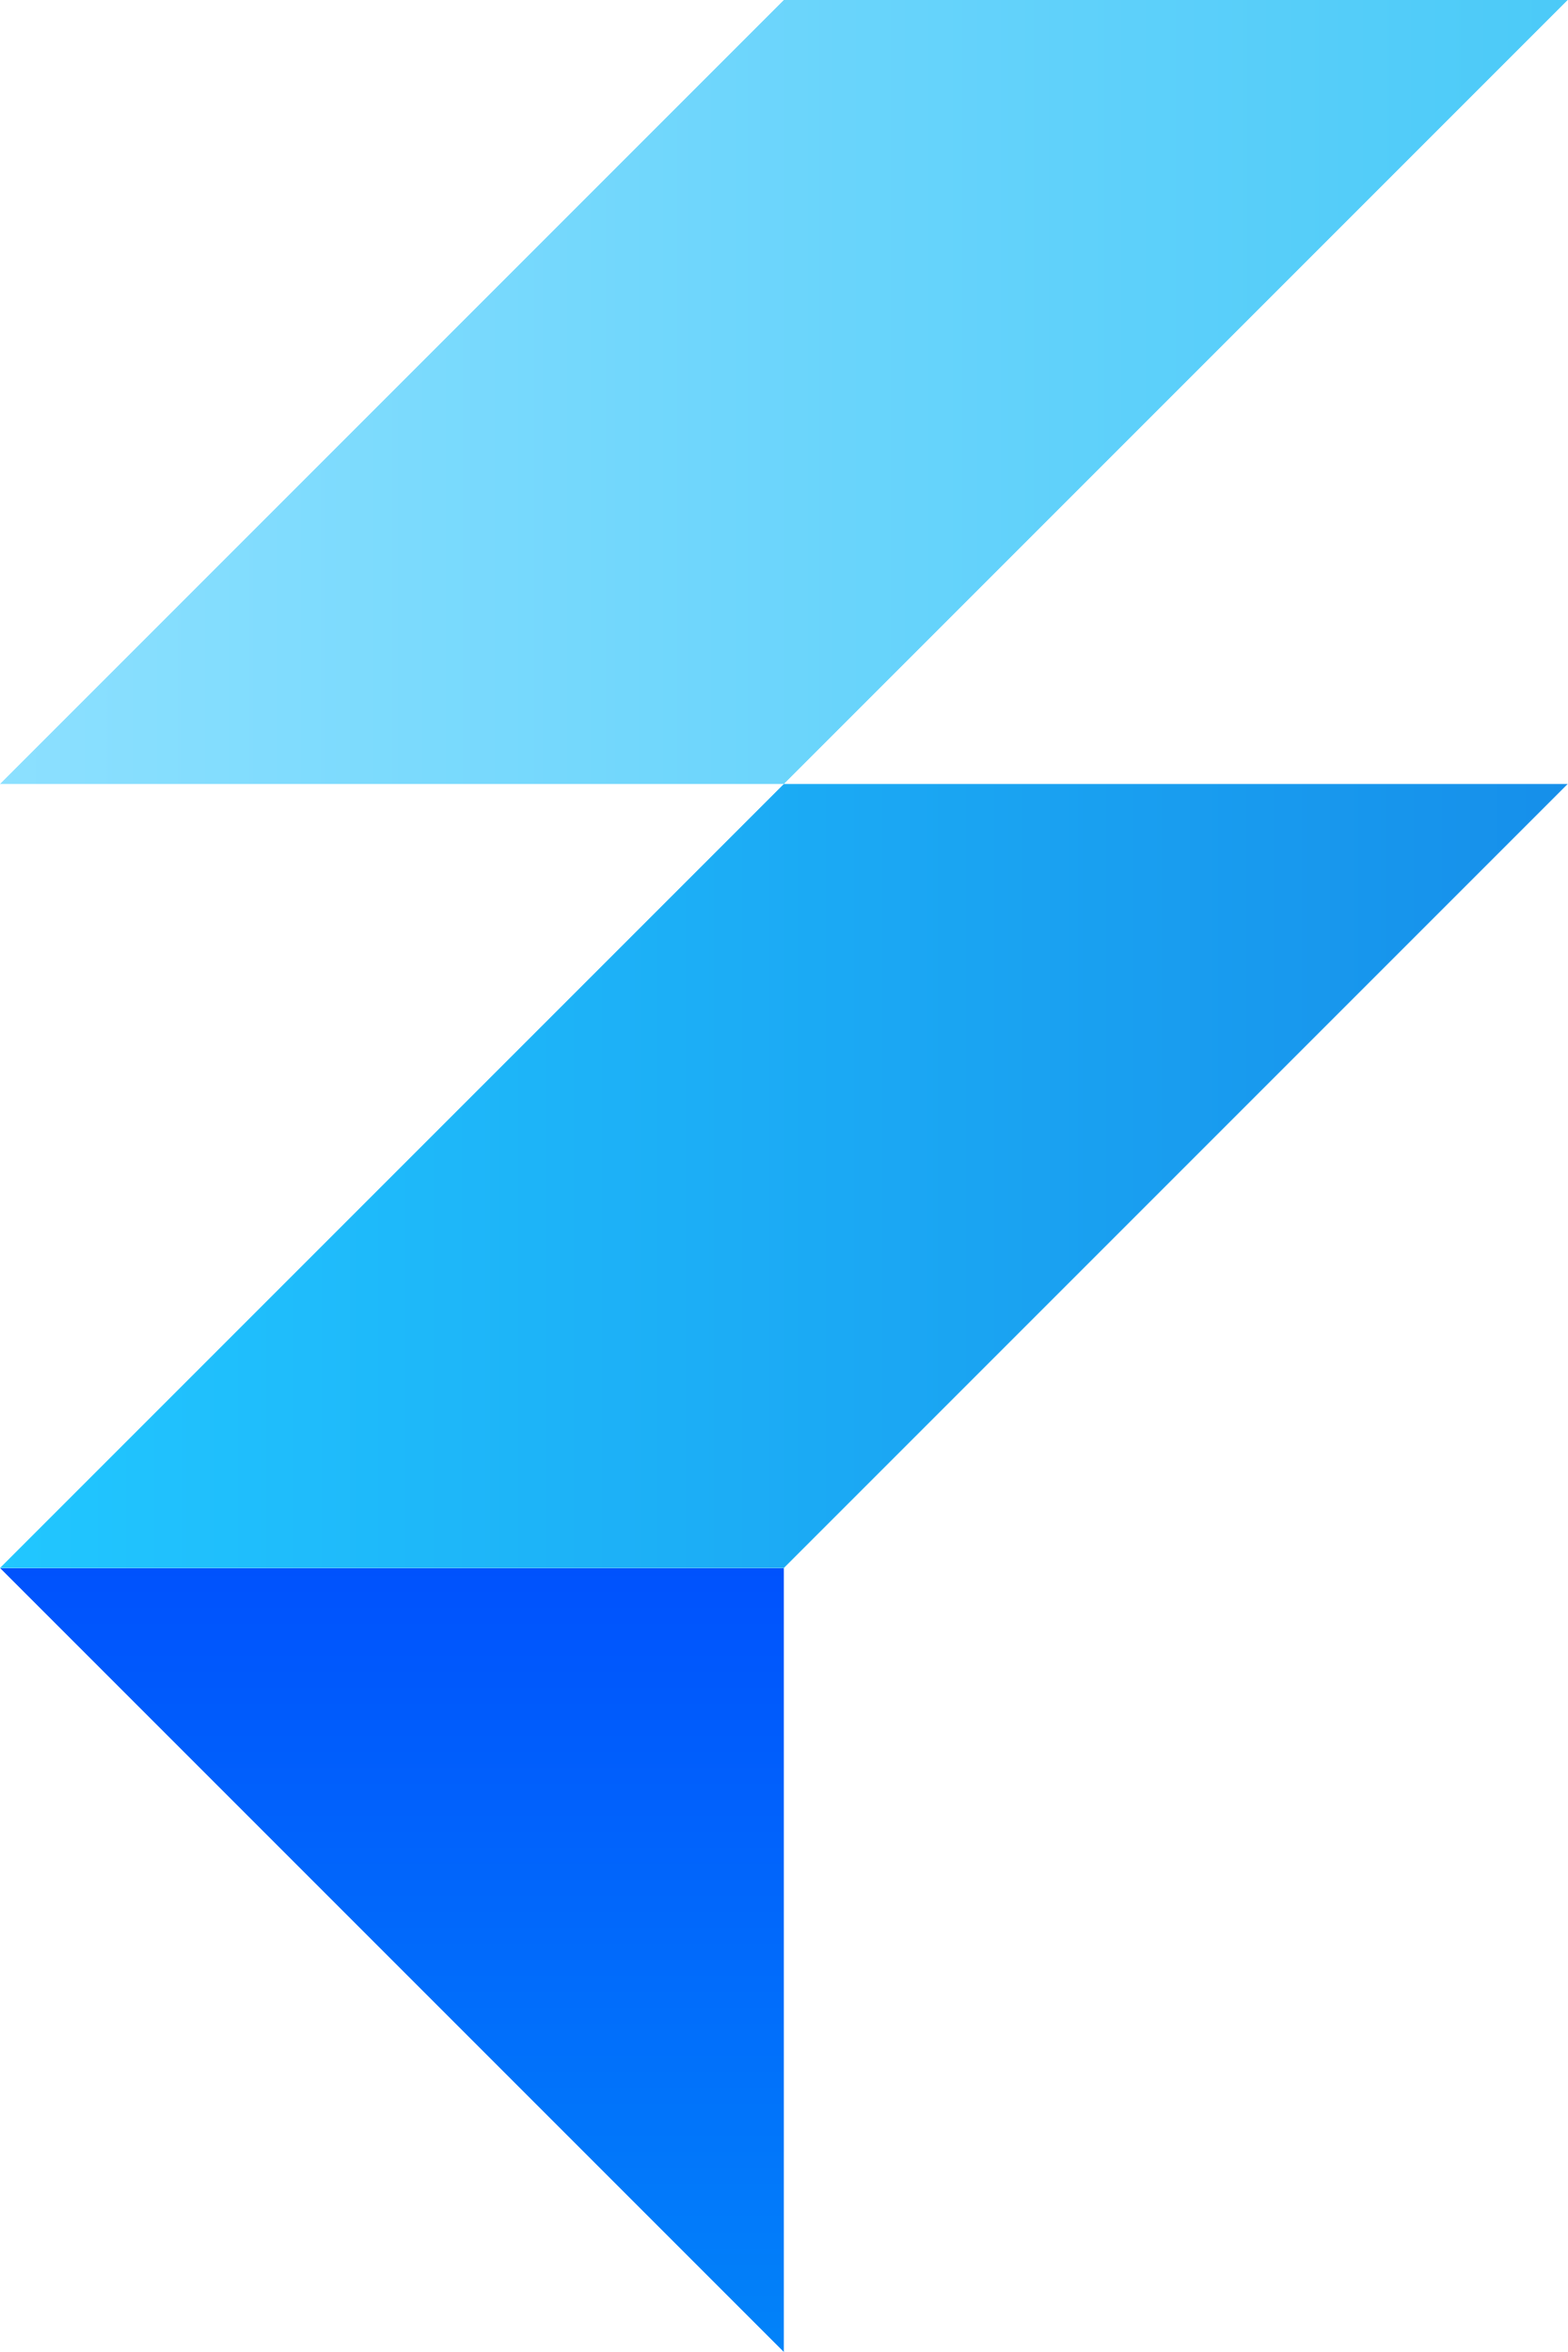
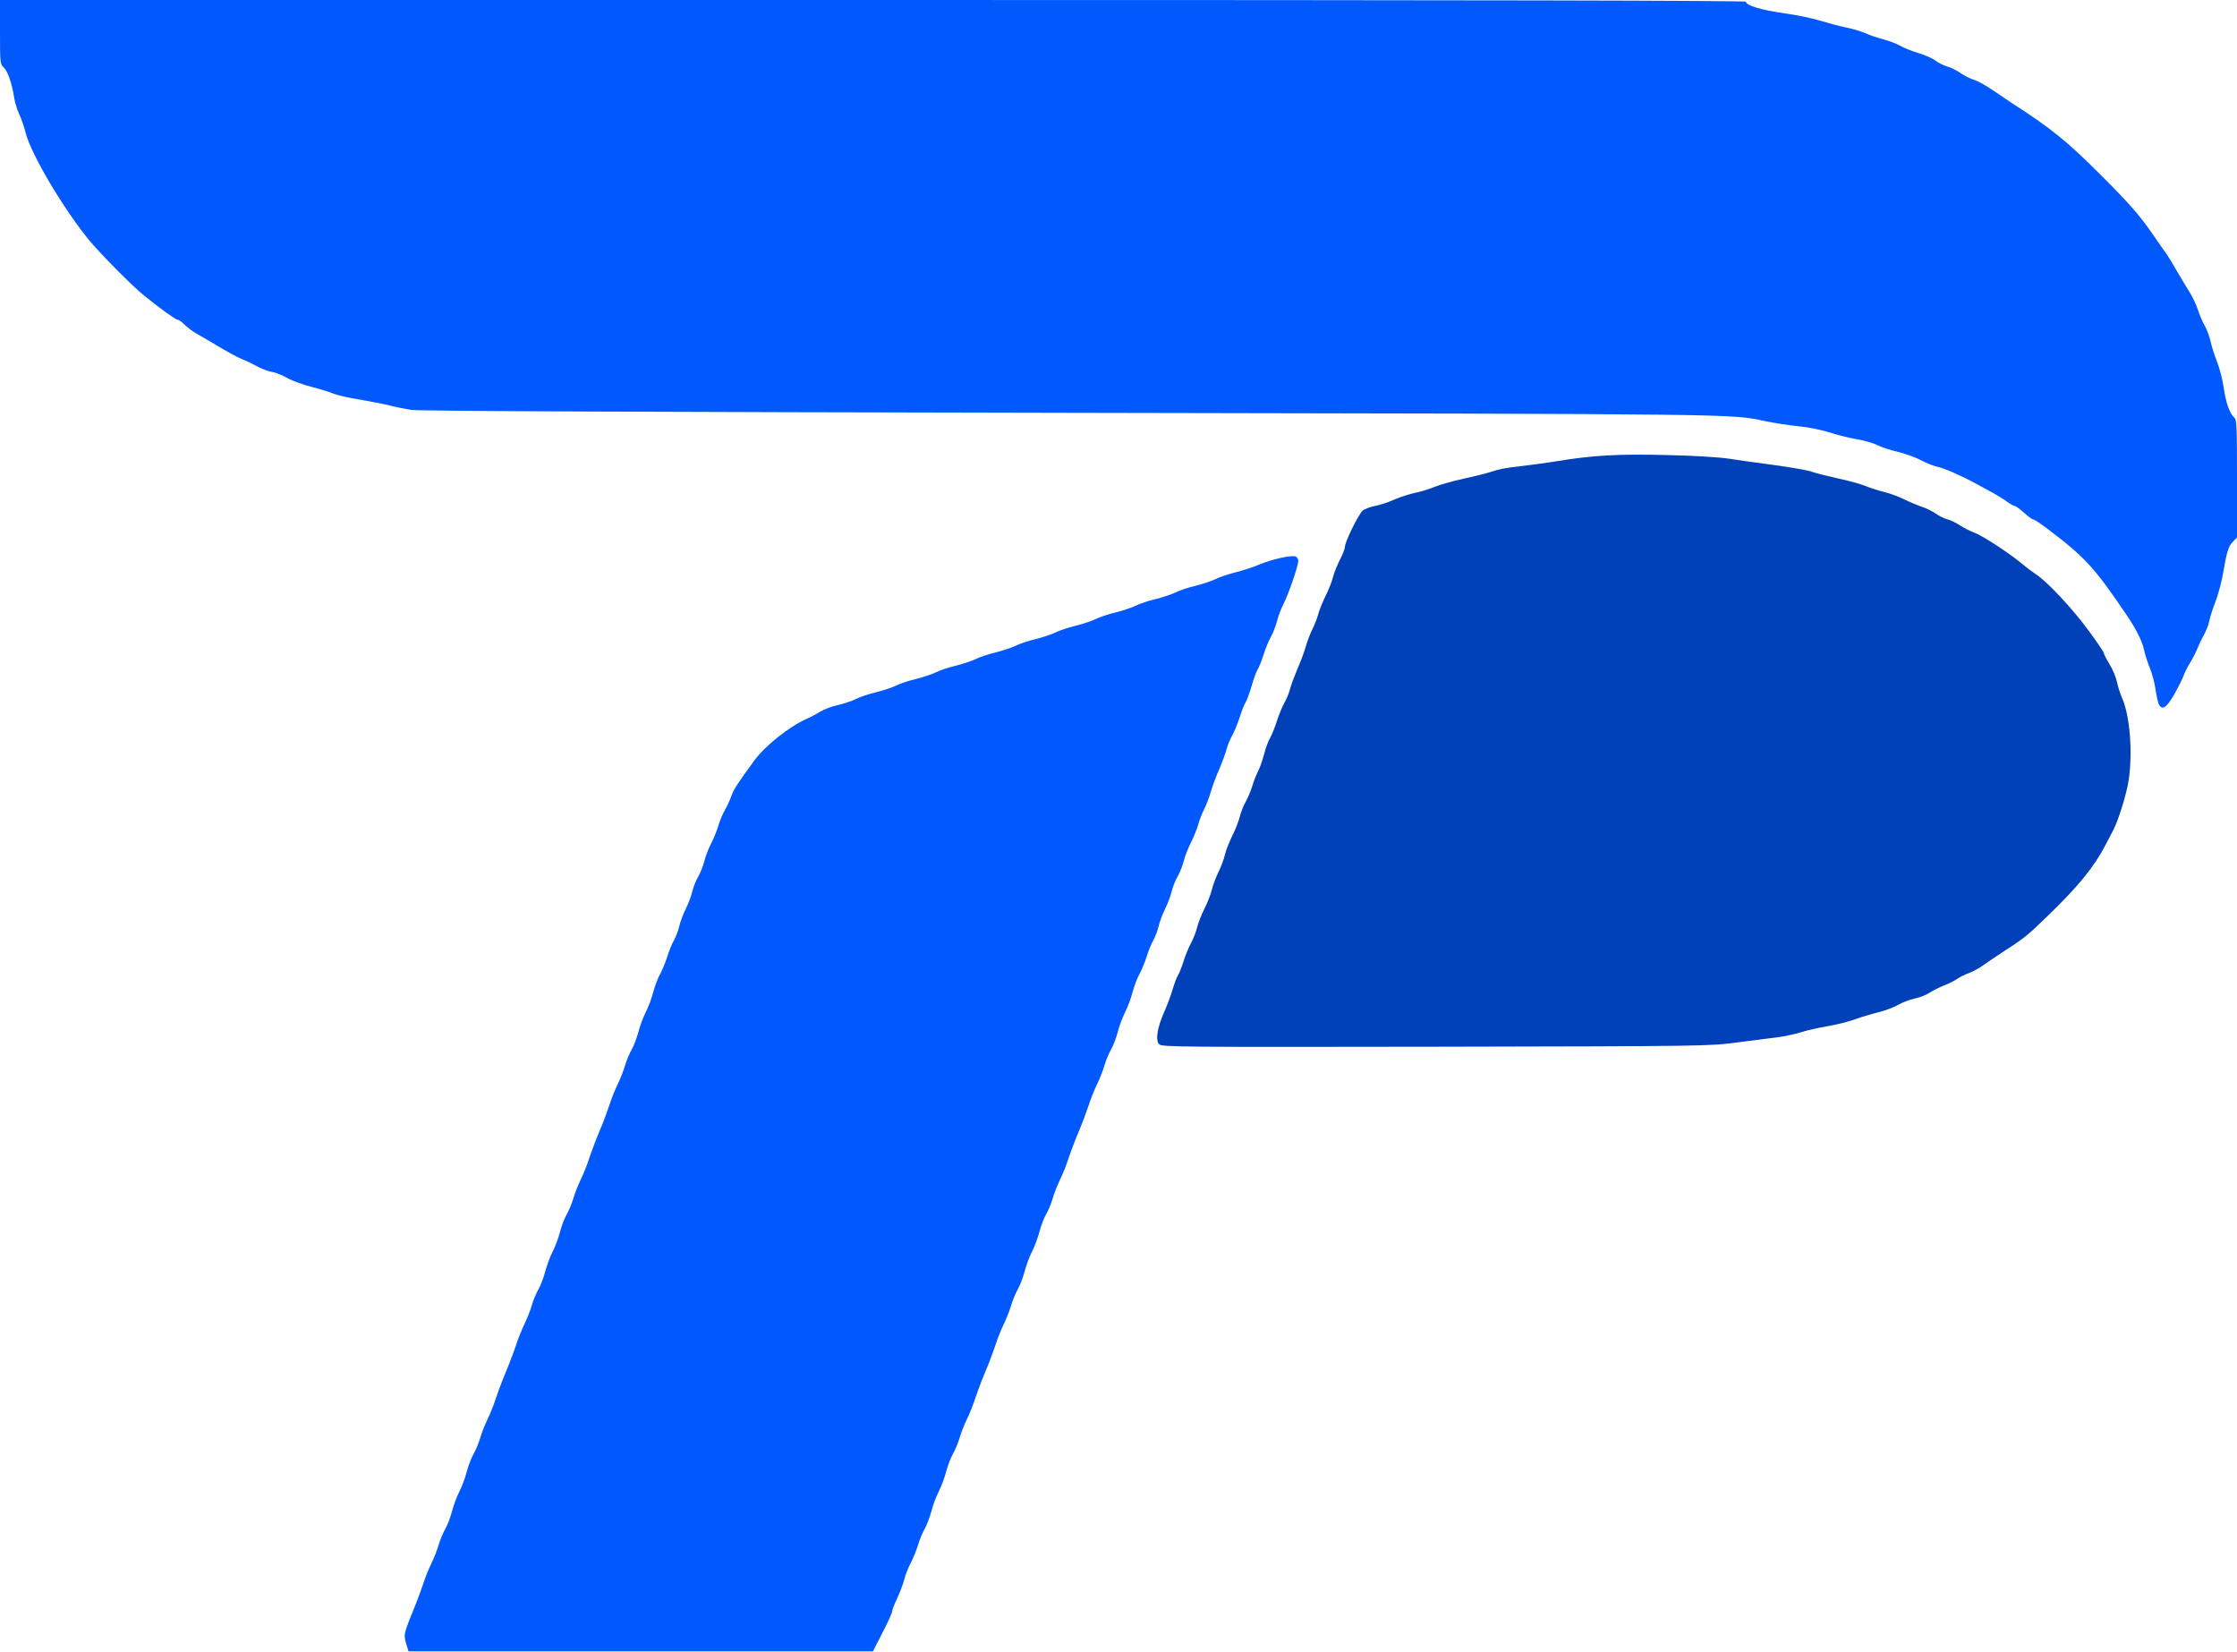
- <svg xmlns="http://www.w3.org/2000/svg" preserveAspectRatio="none" overflow="visible" style="display: block;" width="16" height="24" viewBox="0 0 16 24" fill="none">
-   <g id="Group 28799">
-     <path id="Vector 51" d="M8 24L8 16L3.49691e-07 16L8 24Z" fill="url(#paint0_linear_0_14)" />
-     <path id="Subtract" d="M8 8H0L8 0H16L8 8Z" fill="url(#paint1_linear_0_14)" />
-     <path id="Subtract_2" d="M8 16H0L8 8H16L8 16Z" fill="url(#paint2_linear_0_14)" />
-   </g>
-   <defs>
-     <linearGradient id="paint0_linear_0_14" x1="4" y1="24" x2="4" y2="16" gradientUnits="userSpaceOnUse">
-       <stop stop-color="#0283F9" />
-       <stop offset="1" stop-color="#0052FD" />
-     </linearGradient>
-     <linearGradient id="paint1_linear_0_14" x1="0" y1="4" x2="16" y2="4" gradientUnits="userSpaceOnUse">
-       <stop stop-color="#8CE0FF" />
-       <stop offset="1" stop-color="#4BCAF8" />
-     </linearGradient>
-     <linearGradient id="paint2_linear_0_14" x1="0" y1="12" x2="16" y2="12" gradientUnits="userSpaceOnUse">
-       <stop stop-color="#21C7FF" />
-       <stop offset="1" stop-color="#168FEA" />
-     </linearGradient>
-   </defs>
+ <svg xmlns="http://www.w3.org/2000/svg" width="168" height="124" viewBox="0 0 168 124" fill="none">
+   <path d="M87.06 78.42C86.76 78.12 86.90 77.19 87.43 76.00C87.66 75.48 87.94 74.72 88.06 74.31C88.18 73.90 88.35 73.44 88.44 73.29C88.54 73.15 88.74 72.64 88.89 72.17C89.04 71.70 89.29 71.09 89.45 70.81C89.60 70.54 89.80 70.03 89.89 69.69C89.97 69.34 90.22 68.70 90.45 68.25C90.67 67.80 90.93 67.16 91.01 66.81C91.09 66.47 91.31 65.88 91.50 65.50C91.69 65.12 91.91 64.53 91.99 64.19C92.07 63.84 92.33 63.20 92.55 62.75C92.78 62.30 93.03 61.66 93.11 61.31C93.20 60.97 93.40 60.46 93.56 60.19C93.72 59.91 93.93 59.40 94.04 59.05C94.14 58.70 94.34 58.19 94.48 57.92C94.62 57.65 94.82 57.06 94.94 56.62C95.05 56.17 95.25 55.63 95.39 55.40C95.52 55.17 95.75 54.61 95.89 54.15C96.04 53.69 96.29 53.09 96.44 52.81C96.60 52.54 96.80 52.06 96.88 51.75C96.96 51.44 97.21 50.77 97.43 50.25C97.66 49.73 97.94 48.98 98.06 48.57C98.17 48.16 98.40 47.57 98.56 47.25C98.72 46.94 98.92 46.43 99.00 46.12C99.08 45.81 99.33 45.20 99.55 44.75C99.78 44.30 100.03 43.67 100.11 43.33C100.19 43.00 100.43 42.42 100.63 42.03C100.83 41.65 101.00 41.22 101.00 41.07C101.00 40.71 102.02 38.62 102.34 38.34C102.47 38.23 102.87 38.07 103.23 38.00C103.59 37.94 104.26 37.72 104.72 37.51C105.19 37.31 105.90 37.08 106.31 37.00C106.72 36.92 107.38 36.71 107.77 36.55C108.16 36.39 109.12 36.12 109.90 35.95C110.68 35.78 111.57 35.56 111.88 35.46C112.69 35.20 112.94 35.15 114.26 35.00C114.91 34.93 116.11 34.76 116.94 34.63C119.61 34.19 121.51 34.08 125.15 34.17C127.16 34.21 129.08 34.33 129.81 34.44C130.50 34.55 132.07 34.77 133.31 34.93C134.55 35.10 135.82 35.32 136.12 35.44C136.43 35.55 137.32 35.77 138.09 35.94C138.85 36.10 139.75 36.35 140.09 36.49C140.42 36.63 141.05 36.83 141.49 36.94C141.93 37.05 142.61 37.30 142.99 37.49C143.37 37.68 143.97 37.93 144.32 38.05C144.67 38.16 145.15 38.40 145.38 38.57C145.62 38.74 146.01 38.94 146.26 39.00C146.51 39.07 146.93 39.27 147.19 39.45C147.45 39.62 147.95 39.88 148.30 40.01C148.94 40.25 151.02 41.62 151.91 42.38C152.17 42.60 152.62 42.94 152.91 43.13C153.75 43.68 155.63 45.68 156.86 47.36C157.49 48.21 158.00 48.97 158.00 49.04C158.00 49.12 158.19 49.49 158.42 49.87C158.66 50.25 158.91 50.85 158.98 51.19C159.05 51.54 159.23 52.10 159.38 52.44C159.96 53.78 160.17 56.46 159.87 58.55C159.73 59.54 159.10 61.58 158.72 62.31C158.57 62.59 158.31 63.09 158.13 63.44C157.27 65.10 156.08 66.56 153.78 68.78C152.32 70.20 152.02 70.45 150.62 71.35C149.97 71.77 149.21 72.29 148.93 72.49C148.65 72.70 148.18 72.95 147.89 73.06C147.60 73.16 147.20 73.36 147.01 73.49C146.82 73.63 146.38 73.85 146.02 73.99C145.67 74.13 145.16 74.38 144.91 74.55C144.65 74.72 144.14 74.91 143.77 74.99C143.40 75.07 142.85 75.28 142.54 75.46C142.23 75.64 141.57 75.89 141.08 76.01C140.59 76.13 139.79 76.37 139.31 76.54C138.83 76.72 137.90 76.95 137.25 77.06C136.60 77.17 135.70 77.37 135.26 77.51C134.82 77.65 134.04 77.82 133.51 77.89C132.99 77.95 131.61 78.13 130.44 78.28C128.33 78.56 128.11 78.56 107.79 78.60C88.58 78.63 87.26 78.62 87.06 78.42Z" fill="#0041B9" />
+   <path d="M30.51 123.44C30.30 122.71 30.29 122.75 31.27 120.34C31.41 119.98 31.64 119.35 31.78 118.94C31.91 118.53 32.18 117.84 32.39 117.42C32.59 117.00 32.85 116.35 32.95 115.98C33.06 115.61 33.28 115.09 33.44 114.81C33.60 114.54 33.82 113.95 33.94 113.51C34.05 113.07 34.30 112.39 34.50 112.00C34.70 111.61 34.95 110.93 35.06 110.49C35.18 110.05 35.40 109.46 35.56 109.19C35.72 108.91 35.94 108.39 36.05 108.02C36.15 107.65 36.41 107.00 36.61 106.58C36.82 106.16 37.09 105.47 37.22 105.06C37.36 104.65 37.58 104.03 37.72 103.69C37.86 103.34 38.10 102.75 38.25 102.38C38.41 102.00 38.64 101.35 38.78 100.94C38.91 100.53 39.18 99.84 39.39 99.42C39.59 99.00 39.85 98.35 39.95 97.98C40.06 97.61 40.28 97.09 40.44 96.81C40.60 96.54 40.82 95.95 40.94 95.51C41.05 95.07 41.30 94.39 41.50 94.00C41.70 93.61 41.95 92.93 42.06 92.49C42.18 92.05 42.40 91.46 42.56 91.19C42.72 90.91 42.94 90.39 43.05 90.02C43.15 89.65 43.41 89.00 43.61 88.58C43.82 88.16 44.09 87.47 44.22 87.06C44.36 86.65 44.59 86.02 44.73 85.66C44.88 85.30 45.12 84.70 45.27 84.34C45.41 83.98 45.64 83.35 45.78 82.94C45.91 82.53 46.18 81.84 46.39 81.42C46.59 81.00 46.85 80.35 46.95 79.98C47.06 79.61 47.28 79.09 47.44 78.81C47.60 78.54 47.82 77.95 47.94 77.51C48.05 77.07 48.30 76.39 48.50 76.00C48.70 75.61 48.95 74.93 49.06 74.49C49.18 74.05 49.40 73.46 49.55 73.19C49.71 72.91 49.96 72.31 50.11 71.85C50.25 71.39 50.48 70.83 50.62 70.60C50.75 70.37 50.93 69.91 51.01 69.56C51.09 69.22 51.31 68.63 51.50 68.25C51.69 67.87 51.91 67.29 51.99 66.95C52.07 66.61 52.27 66.10 52.44 65.82C52.60 65.54 52.80 65.03 52.89 64.69C52.97 64.34 53.20 63.75 53.39 63.37C53.59 62.99 53.84 62.37 53.95 62.00C54.06 61.62 54.28 61.09 54.45 60.81C54.61 60.53 54.83 60.06 54.93 59.76C55.12 59.25 55.31 58.95 56.64 57.12C57.47 55.99 59.27 54.56 60.60 53.97C60.92 53.83 61.38 53.58 61.62 53.43C61.87 53.27 62.44 53.05 62.91 52.95C63.37 52.84 63.98 52.64 64.26 52.50C64.54 52.35 65.22 52.12 65.78 51.99C66.34 51.85 67.01 51.62 67.28 51.49C67.55 51.35 68.22 51.12 68.78 50.99C69.34 50.85 70.01 50.62 70.28 50.49C70.55 50.35 71.22 50.12 71.78 49.99C72.34 49.85 73.01 49.62 73.28 49.49C73.55 49.35 74.22 49.12 74.78 48.99C75.34 48.85 76.01 48.62 76.28 48.49C76.55 48.35 77.22 48.12 77.78 47.99C78.34 47.85 79.01 47.62 79.28 47.49C79.55 47.35 80.22 47.12 80.78 46.99C81.34 46.85 82.01 46.62 82.28 46.49C82.55 46.35 83.22 46.12 83.78 45.99C84.34 45.85 85.01 45.62 85.28 45.49C85.55 45.35 86.22 45.12 86.78 44.99C87.34 44.85 88.01 44.62 88.28 44.49C88.55 44.35 89.22 44.12 89.78 43.99C90.34 43.85 91.01 43.62 91.28 43.49C91.55 43.35 92.20 43.13 92.74 42.99C93.28 42.86 94.11 42.59 94.58 42.39C95.54 41.99 96.98 41.67 97.30 41.79C97.41 41.83 97.50 41.98 97.50 42.11C97.50 42.49 96.78 44.59 96.38 45.38C96.19 45.75 95.97 46.34 95.89 46.69C95.80 47.03 95.60 47.54 95.45 47.81C95.29 48.09 95.04 48.70 94.89 49.17C94.74 49.64 94.54 50.15 94.44 50.29C94.35 50.44 94.15 50.98 94.00 51.50C93.85 52.02 93.65 52.56 93.56 52.71C93.46 52.85 93.26 53.36 93.11 53.83C92.96 54.30 92.71 54.91 92.56 55.19C92.40 55.46 92.20 55.94 92.12 56.25C92.04 56.56 91.79 57.23 91.57 57.75C91.34 58.27 91.06 59.02 90.94 59.43C90.83 59.84 90.60 60.43 90.44 60.75C90.28 61.06 90.08 61.57 90.00 61.88C89.92 62.19 89.67 62.80 89.45 63.25C89.22 63.70 88.97 64.34 88.89 64.69C88.80 65.03 88.60 65.54 88.44 65.82C88.27 66.10 88.07 66.61 87.99 66.95C87.91 67.29 87.69 67.87 87.50 68.25C87.31 68.63 87.09 69.22 87.01 69.56C86.93 69.91 86.75 70.37 86.62 70.60C86.48 70.83 86.25 71.39 86.11 71.85C85.96 72.31 85.71 72.91 85.55 73.19C85.40 73.46 85.18 74.05 85.06 74.49C84.95 74.93 84.70 75.61 84.50 76.00C84.30 76.39 84.05 77.07 83.94 77.51C83.82 77.95 83.60 78.54 83.44 78.81C83.28 79.09 83.06 79.61 82.95 79.98C82.85 80.35 82.59 81.00 82.39 81.42C82.18 81.84 81.91 82.53 81.78 82.94C81.64 83.35 81.41 83.98 81.27 84.34C81.12 84.70 80.88 85.30 80.73 85.66C80.59 86.02 80.36 86.65 80.22 87.06C80.09 87.47 79.82 88.16 79.61 88.58C79.41 89.00 79.15 89.65 79.05 90.02C78.94 90.39 78.72 90.91 78.56 91.19C78.40 91.46 78.18 92.05 78.06 92.49C77.95 92.93 77.70 93.61 77.50 94.00C77.30 94.39 77.05 95.07 76.94 95.51C76.82 95.95 76.60 96.54 76.44 96.81C76.28 97.09 76.06 97.61 75.95 97.98C75.85 98.35 75.59 99.00 75.39 99.42C75.18 99.84 74.91 100.53 74.78 100.94C74.64 101.35 74.41 101.98 74.27 102.34C74.12 102.70 73.88 103.30 73.73 103.66C73.59 104.02 73.36 104.65 73.22 105.06C73.09 105.47 72.82 106.16 72.61 106.58C72.41 107.00 72.15 107.65 72.05 108.02C71.94 108.39 71.72 108.91 71.56 109.19C71.40 109.46 71.18 110.05 71.06 110.49C70.95 110.93 70.70 111.61 70.50 112.00C70.30 112.39 70.05 113.07 69.94 113.51C69.82 113.95 69.60 114.54 69.44 114.81C69.28 115.09 69.06 115.62 68.95 116.00C68.84 116.37 68.59 116.99 68.39 117.37C68.20 117.75 67.97 118.32 67.90 118.64C67.82 118.96 67.58 119.58 67.38 120.02C67.17 120.45 67.00 120.90 67.00 121.00C67.01 121.10 66.68 121.82 66.28 122.59L65.56 124.00L48.12 124.00L30.68 124.00L30.51 123.44ZM162.13 52.89C162.06 52.75 161.95 52.24 161.88 51.76C161.81 51.27 161.62 50.55 161.45 50.15C161.29 49.76 161.09 49.14 161.01 48.77C160.89 48.17 160.42 47.23 159.75 46.24C157.26 42.57 156.61 41.86 153.73 39.68C153.24 39.31 152.77 39.00 152.69 39.00C152.61 39.00 152.30 38.77 152.00 38.50C151.70 38.23 151.39 38.00 151.32 38.00C151.24 38.00 150.98 37.85 150.74 37.68C150.51 37.50 149.95 37.16 149.50 36.92C149.05 36.68 148.55 36.41 148.38 36.31C147.40 35.77 146.00 35.15 145.57 35.07C145.29 35.02 144.70 34.79 144.25 34.55C143.80 34.32 143.01 34.04 142.50 33.92C141.98 33.81 141.30 33.58 140.98 33.42C140.66 33.26 139.99 33.07 139.49 32.99C139.00 32.91 138.08 32.69 137.46 32.49C136.80 32.28 135.82 32.08 135.08 32.01C134.38 31.94 133.27 31.77 132.60 31.63C129.93 31.07 131.41 31.09 80.44 31.00C48.44 30.94 31.41 30.87 30.88 30.78C30.43 30.71 29.73 30.57 29.31 30.46C28.90 30.35 27.88 30.15 27.04 30.01C26.21 29.88 25.31 29.67 25.04 29.56C24.78 29.44 24.05 29.22 23.43 29.06C22.80 28.90 21.99 28.61 21.61 28.40C21.24 28.19 20.71 27.98 20.44 27.93C20.16 27.89 19.66 27.70 19.31 27.51C18.97 27.32 18.49 27.09 18.25 27.00C17.84 26.84 17.19 26.49 15.69 25.59C15.34 25.38 14.87 25.11 14.64 24.98C14.41 24.84 14.05 24.57 13.85 24.37C13.65 24.17 13.41 24.00 13.32 24.00C13.18 24.00 12.04 23.18 10.78 22.16C9.96 21.50 7.55 19.07 6.74 18.09C4.79 15.73 2.36 11.63 1.93 9.99C1.83 9.57 1.61 8.93 1.44 8.57C1.28 8.20 1.11 7.66 1.07 7.36C0.90 6.29 0.59 5.36 0.30 5.09C0.01 4.82 0.00 4.77 0.00 2.41L0.00 0.00L65.56 0.00C111.51 0.00 131.12 0.04 131.12 0.13C131.12 0.41 132.27 0.75 133.95 0.99C134.90 1.12 136.14 1.38 136.69 1.55C137.24 1.72 138.09 1.95 138.59 2.05C139.09 2.15 139.76 2.35 140.08 2.49C140.40 2.64 141.01 2.84 141.43 2.95C141.84 3.06 142.41 3.27 142.69 3.43C142.96 3.59 143.58 3.83 144.06 3.98C144.54 4.12 145.13 4.38 145.37 4.56C145.61 4.74 146.01 4.94 146.26 5.00C146.51 5.07 146.96 5.29 147.26 5.50C147.56 5.71 148.02 5.93 148.26 6.00C148.51 6.07 149.13 6.41 149.64 6.76C150.15 7.11 150.79 7.54 151.06 7.72C153.98 9.59 155.25 10.61 157.81 13.18C159.94 15.31 160.66 16.14 161.61 17.50C162.10 18.22 162.61 18.95 162.74 19.12C162.86 19.30 163.21 19.86 163.50 20.38C163.80 20.89 164.22 21.59 164.44 21.94C164.66 22.28 164.93 22.87 165.06 23.25C165.18 23.63 165.41 24.17 165.58 24.46C165.74 24.74 165.94 25.28 166.02 25.65C166.09 26.01 166.32 26.71 166.51 27.19C166.70 27.67 166.92 28.53 167.00 29.10C167.15 30.20 167.46 31.08 167.80 31.36C167.98 31.51 168.00 32.01 168.00 35.95L168.00 40.36L167.70 40.67C167.36 41.00 167.24 41.39 166.94 43.12C166.82 43.78 166.57 44.72 166.37 45.21C166.18 45.70 165.98 46.32 165.93 46.58C165.89 46.85 165.70 47.34 165.51 47.69C165.32 48.03 165.10 48.51 165.00 48.75C164.91 48.99 164.68 49.44 164.48 49.76C164.29 50.07 164.06 50.52 163.98 50.76C163.90 50.99 163.58 51.62 163.28 52.16C162.69 53.16 162.38 53.36 162.13 52.89Z" fill="#0158FD" />
</svg>
